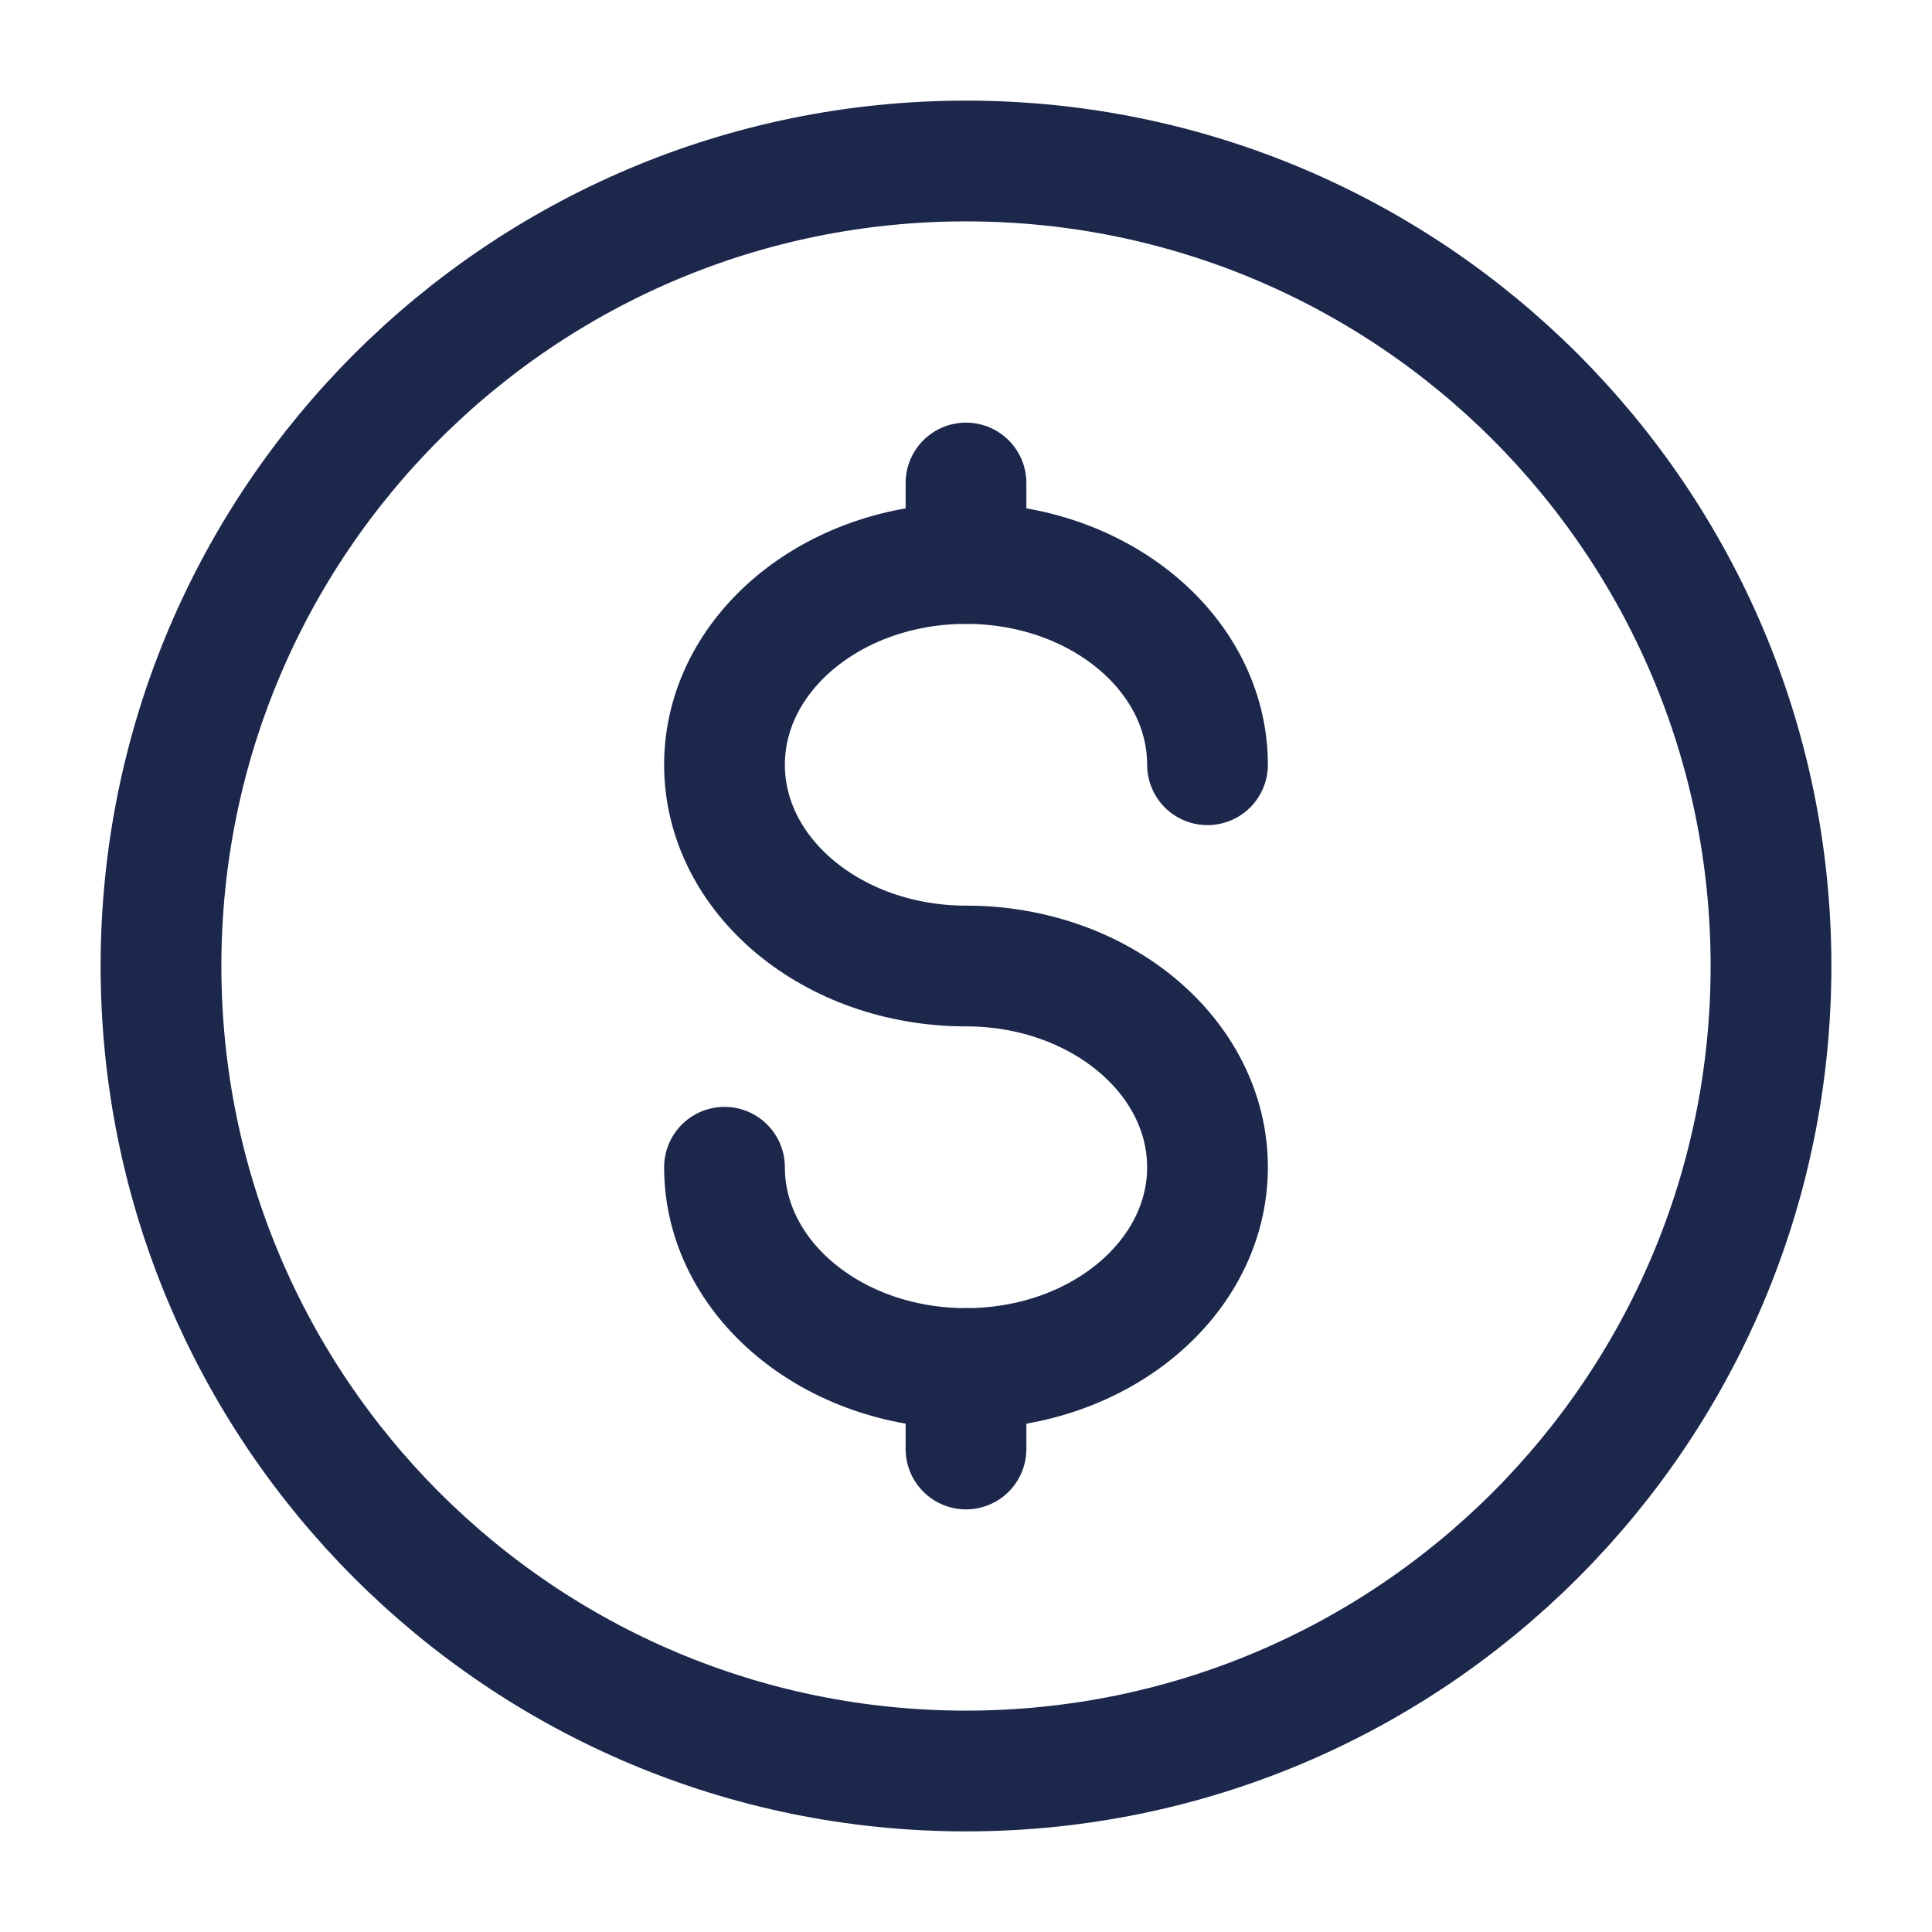
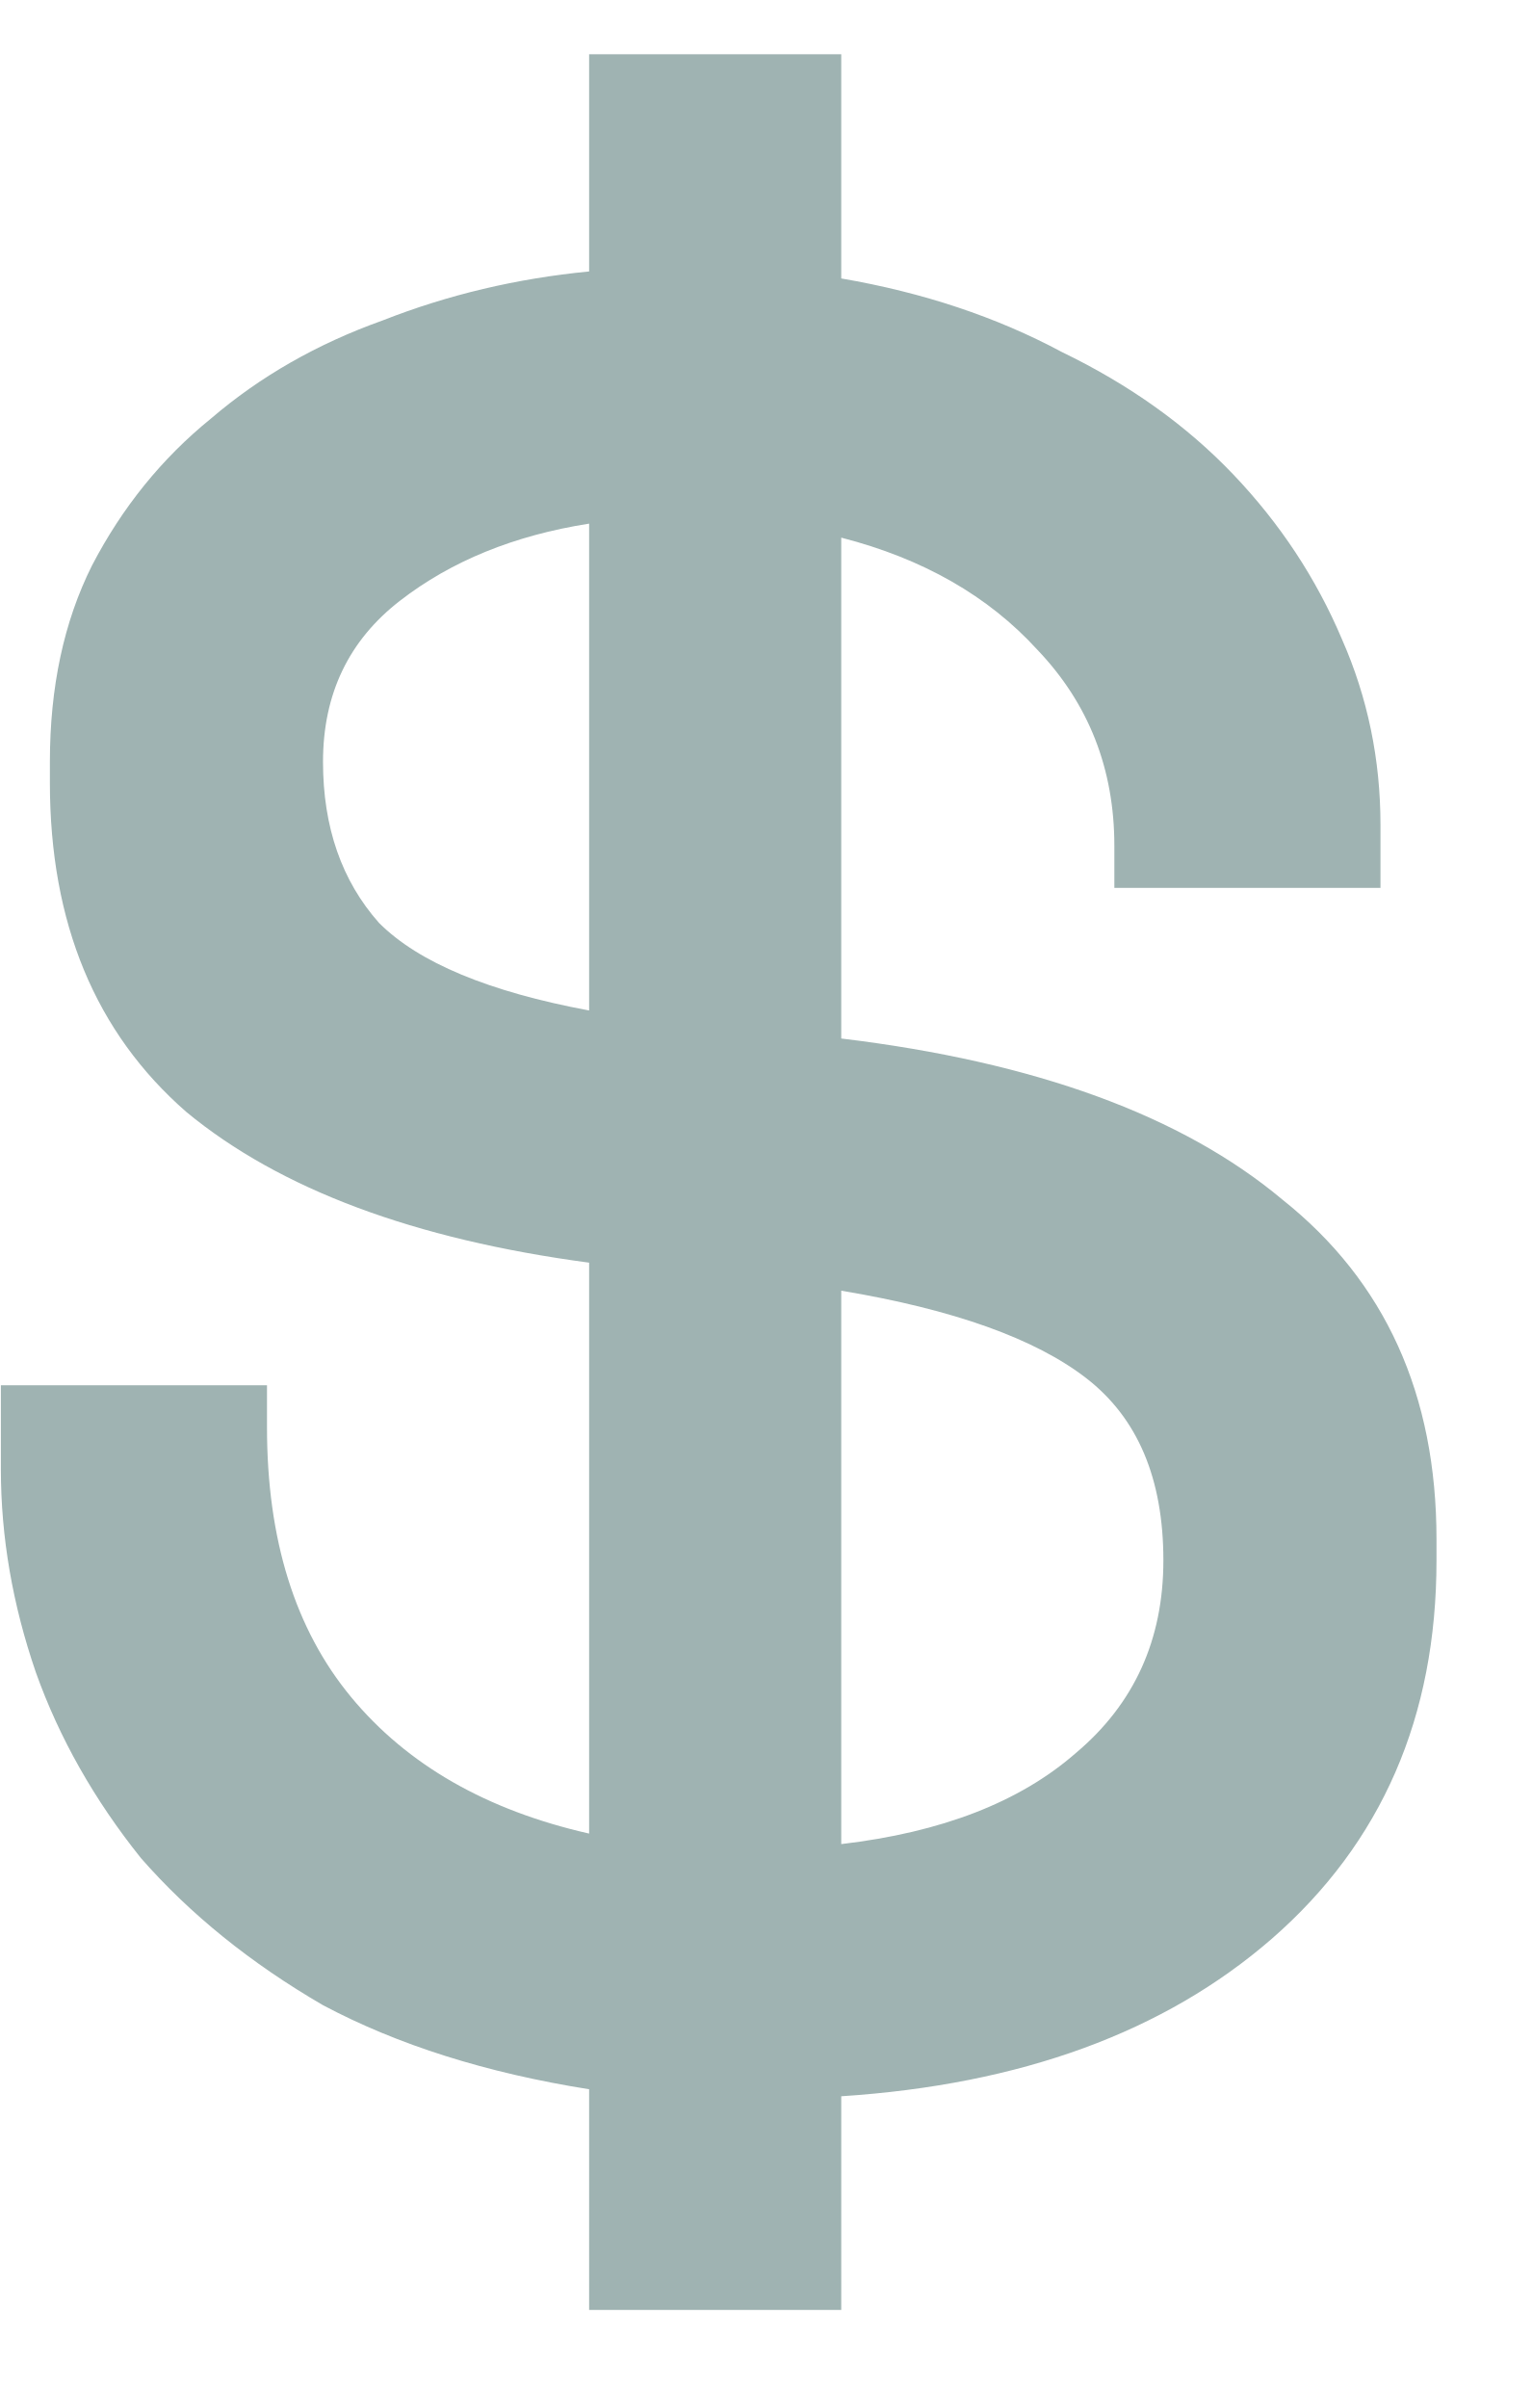
- <svg xmlns="http://www.w3.org/2000/svg" width="800px" height="800px" viewBox="0 0 24 24" fill="none">
-   <circle cx="12" cy="12" r="10" stroke="#1C274C" stroke-width="1.5" />
-   <path d="M12 17V17.5V18" stroke="#1C274C" stroke-width="1.5" stroke-linecap="round" />
-   <path d="M12 6V6.5V7" stroke="#1C274C" stroke-width="1.5" stroke-linecap="round" />
-   <path d="M15 9.5C15 8.119 13.657 7 12 7C10.343 7 9 8.119 9 9.5C9 10.881 10.343 12 12 12C13.657 12 15 13.119 15 14.5C15 15.881 13.657 17 12 17C10.343 17 9 15.881 9 14.5" stroke="#1C274C" stroke-width="1.5" stroke-linecap="round" />
+ <svg xmlns="http://www.w3.org/2000/svg" width="14" height="22" viewBox="0 0 14 22" fill="none">
+   <path d="M7.688 2.544C8.435 2.672 9.107 2.896 9.704 3.216C10.323 3.515 10.845 3.888 11.272 4.336C11.699 4.784 12.029 5.285 12.264 5.84C12.499 6.373 12.616 6.939 12.616 7.536V8.112H10.184V7.728C10.184 7.024 9.949 6.427 9.48 5.936C9.032 5.445 8.435 5.104 7.688 4.912V9.488C9.459 9.701 10.803 10.192 11.72 10.96C12.659 11.707 13.128 12.741 13.128 14.064V14.256C13.128 15.685 12.627 16.837 11.624 17.712C10.643 18.565 9.331 19.045 7.688 19.152V21.104H5.384V19.088C4.445 18.939 3.635 18.683 2.952 18.32C2.291 17.936 1.736 17.488 1.288 16.976C0.861 16.443 0.541 15.877 0.328 15.28C0.115 14.661 0.008 14.043 0.008 13.424V12.656H2.44V13.04C2.44 14.064 2.696 14.885 3.208 15.504C3.72 16.123 4.445 16.539 5.384 16.752V11.536C3.784 11.323 2.557 10.864 1.704 10.16C0.872 9.435 0.456 8.432 0.456 7.152V6.96C0.456 6.277 0.584 5.68 0.84 5.168C1.117 4.635 1.48 4.187 1.928 3.824C2.376 3.44 2.899 3.141 3.496 2.928C4.093 2.693 4.723 2.544 5.384 2.48V0.496H7.688V2.544ZM10.632 14.256C10.632 13.509 10.397 12.955 9.928 12.592C9.459 12.229 8.712 11.963 7.688 11.792V16.848C8.605 16.741 9.32 16.464 9.832 16.016C10.365 15.568 10.632 14.981 10.632 14.256ZM2.952 6.96C2.952 7.557 3.123 8.048 3.464 8.432C3.827 8.795 4.467 9.061 5.384 9.232V4.784C4.701 4.891 4.125 5.125 3.656 5.488C3.187 5.851 2.952 6.341 2.952 6.96Z" fill="#9FB3B2" />
</svg>
